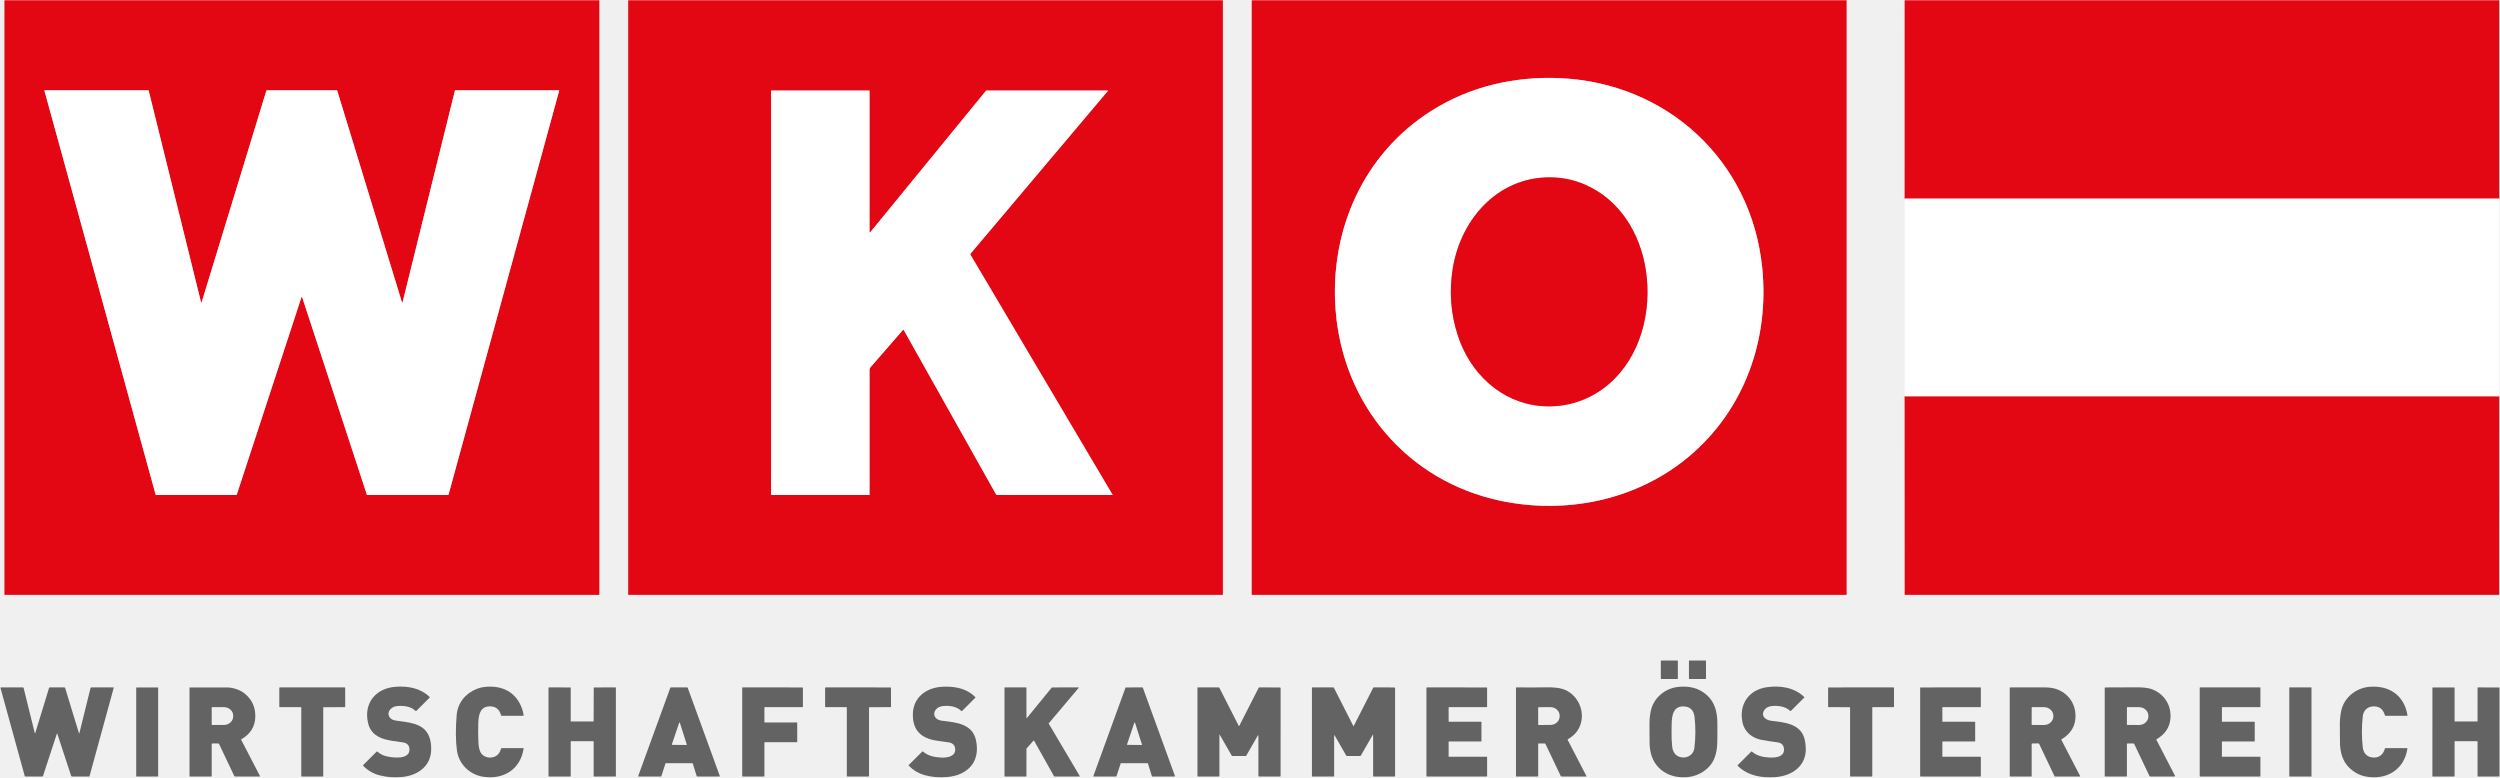
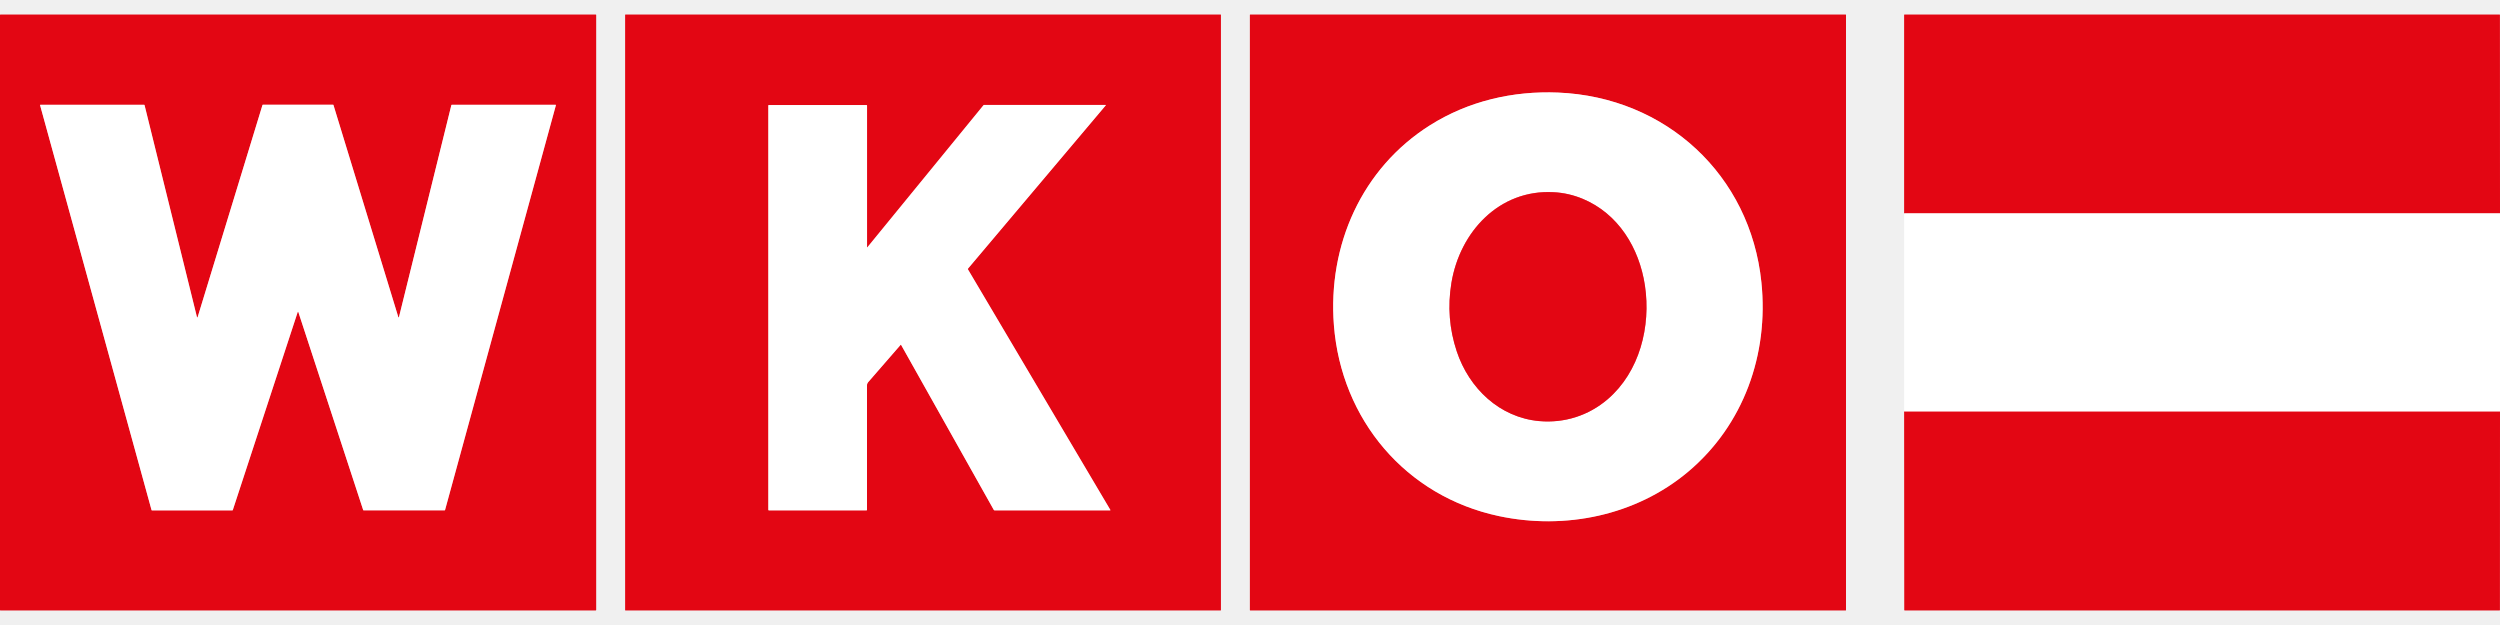
- <svg xmlns="http://www.w3.org/2000/svg" version="1.1" viewBox="0.00 0.00 2533.00 788.00">
-   <g stroke-width="2.00" fill="none" stroke-linecap="butt">
-     <path stroke="#f18389" vector-effect="non-scaling-stroke" d="   M 2532.24 201.24   L 1929.76 201.24" />
-     <path stroke="#f18389" vector-effect="non-scaling-stroke" d="   M 2532.23 401.76   L 1929.76 401.76" />
-     <path stroke="#f18389" vector-effect="non-scaling-stroke" d="   M 204.32 306.25   A 0.33 0.33 0.0 0 1 203.68 306.23   L 150.64 91.74   A 0.33 0.33 0.0 0 0 150.32 91.49   L 45.33 91.48   A 0.33 0.33 0.0 0 0 45.01 91.90   L 157.70 501.28   A 0.33 0.33 0.0 0 0 158.02 501.52   L 239.54 501.52   A 0.33 0.33 0.0 0 0 239.85 501.29   L 305.48 301.01   A 0.33 0.33 0.0 0 1 306.10 301.01   L 371.72 501.29   A 0.33 0.33 0.0 0 0 372.03 501.52   L 454.12 501.52   A 0.33 0.33 0.0 0 0 454.44 501.28   L 566.56 91.91   A 0.33 0.33 0.0 0 0 566.24 91.49   L 461.24 91.49   A 0.33 0.33 0.0 0 0 460.92 91.74   L 407.89 306.24   A 0.33 0.33 0.0 0 1 407.25 306.26   L 341.65 91.72   A 0.33 0.33 0.0 0 0 341.34 91.49   L 270.22 91.49   A 0.33 0.33 0.0 0 0 269.91 91.72   L 204.32 306.25" />
-     <path stroke="#f18389" vector-effect="non-scaling-stroke" d="   M 881.21 235.66   Q 881.00 235.32 881.00 234.91   Q 881.00 170.50 881.00 92.28   Q 881.00 91.72 880.44 91.72   L 781.75 91.73   Q 781.23 91.73 781.23 92.25   L 781.23 501.00   Q 781.23 501.53 781.75 501.53   L 880.47 501.52   Q 881.00 501.52 881.00 500.99   Q 881.00 438.30 881.00 375.16   Q 881.00 373.25 882.27 371.79   Q 898.70 352.93 915.01 334.14   A 0.35 0.34 50.9 0 1 915.57 334.20   L 1009.28 501.06   Q 1009.54 501.53 1010.08 501.53   L 1126.95 501.52   A 0.24 0.24 0.0 0 0 1127.16 501.15   L 983.23 258.01   A 0.82 0.82 0.0 0 1 983.31 257.06   L 1122.51 92.08   Q 1122.81 91.73 1122.35 91.73   L 999.62 91.73   Q 999.15 91.73 998.85 92.10   L 881.47 235.68   A 0.16 0.16 0.0 0 1 881.21 235.66" />
-     <path stroke="#f18389" vector-effect="non-scaling-stroke" d="   M 1785.46 271.02   C 1774.32 162.34 1688.81 83.72 1579.93 79.14   C 1533.75 77.21 1488.97 87.89 1450.71 111.98   C 1381.29 155.70 1346.96 233.56 1353.24 314.35   C 1360.65 409.78 1425.76 487.31 1520.04 507.33   C 1586.79 521.50 1658.56 506.85 1711.37 462.44   C 1767.49 415.25 1792.92 343.81 1785.46 271.02" />
-     <path stroke="#f18389" vector-effect="non-scaling-stroke" d="   M 1604.91 186.64   Q 1590.62 180.66 1575.17 179.84   C 1520.32 176.94 1480.52 219.91 1471.99 271.75   Q 1466.17 307.09 1477.33 340.70   C 1489.79 378.20 1520.74 407.78 1560.92 411.32   C 1586.21 413.55 1610.64 405.79 1629.96 389.22   C 1662.33 361.47 1673.83 315.50 1667.65 274.22   C 1661.94 236.09 1640.66 201.59 1604.91 186.64" />
+ <svg xmlns="http://www.w3.org/2000/svg" version="1.1" id="Layer_1" x="0px" y="0px" viewBox="0 0 4000 1000" style="enable-background:new 0 0 4000 1000;" xml:space="preserve">
+   <style type="text/css">
+ 	.st0{fill:none;stroke:#F18389;stroke-width:2;}
+ 	.st1{fill:#E30613;}
+ 	.st2{fill:#FFFFFF;}
+ </style>
+   <g>
+     <path vector-effect="non-scaling-stroke" class="st0" d="M4000,341.3h-953.4" />
+     <path vector-effect="non-scaling-stroke" class="st0" d="M4000,658.7h-953.4" />
+     <path vector-effect="non-scaling-stroke" class="st0" d="M316.2,507.5c-0.1,0.3-0.4,0.4-0.6,0.4c-0.2-0.1-0.3-0.2-0.4-0.4   l-83.9-339.4c-0.1-0.2-0.3-0.4-0.5-0.4l-166.1,0c-0.3,0-0.5,0.2-0.5,0.5c0,0,0,0.1,0,0.1l178.3,647.8c0.1,0.2,0.3,0.4,0.5,0.4h129   c0.2,0,0.4-0.1,0.5-0.4l103.9-316.9c0.1-0.3,0.4-0.4,0.7-0.3c0.1,0.1,0.3,0.2,0.3,0.3l103.8,316.9c0.1,0.2,0.3,0.4,0.5,0.4h129.9   c0.2,0,0.4-0.2,0.5-0.4l177.4-647.8c0.1-0.3-0.1-0.6-0.4-0.6c0,0-0.1,0-0.1,0H722.8c-0.2,0-0.4,0.2-0.5,0.4l-83.9,339.4   c-0.1,0.3-0.3,0.5-0.6,0.4c-0.2,0-0.3-0.2-0.4-0.4L533.5,168c-0.1-0.2-0.3-0.4-0.5-0.4H420.5c-0.2,0-0.4,0.1-0.5,0.4L316.2,507.5" />
+     <path vector-effect="non-scaling-stroke" class="st0" d="M1387.4,395.8c-0.2-0.4-0.3-0.8-0.3-1.2c0-67.9,0-143.2,0-225.7   c0-0.6-0.3-0.9-0.9-0.9l-156.2,0c-0.5,0-0.8,0.3-0.8,0.8v646.8c0,0.6,0.3,0.8,0.8,0.8l156.2,0c0.6,0,0.8-0.3,0.8-0.8   c0-66.1,0-132.5,0-199.1c0-2,0.7-3.8,2-5.3c17.3-19.9,34.6-39.8,51.8-59.6c0.2-0.2,0.5-0.2,0.8,0c0,0,0.1,0.1,0.1,0.1l148.3,264   c0.3,0.5,0.7,0.7,1.3,0.7l184.9,0c0.2,0,0.4-0.2,0.4-0.4c0-0.1,0-0.2-0.1-0.2l-227.8-384.8c-0.3-0.5-0.2-1.1,0.1-1.5l220.3-261.1   c0.3-0.4,0.2-0.6-0.3-0.6h-194.2c-0.5,0-0.9,0.2-1.2,0.6l-185.7,227.2C1387.7,396,1387.5,396,1387.4,395.8   C1387.4,395.9,1387.4,395.8,1387.4,395.8" />
+     <path vector-effect="non-scaling-stroke" class="st0" d="M2818.3,451.8c-17.6-172-152.9-296.4-325.2-303.6   c-73.1-3.1-143.9,13.8-204.5,52c-109.9,69.2-164.2,192.4-154.2,320.2c11.7,151,114.8,273.7,264,305.4   c105.6,22.4,219.2-0.8,302.8-71C2789.8,680,2830.1,567,2818.3,451.8" />
+     <path vector-effect="non-scaling-stroke" class="st0" d="M2532.6,318.2c-15.1-6.3-30.8-9.9-47.1-10.8   c-86.8-4.6-149.8,63.4-163.3,145.4c-6.1,37.3-3.3,73.7,8.5,109.1c19.7,59.3,68.7,106.1,132.3,111.8c40,3.5,78.7-8.8,109.3-35   c51.2-43.9,69.4-116.7,59.6-182C2622.8,396.5,2589.1,341.9,2532.6,318.2" />
  </g>
-   <path fill="#e30613" d="   M 607.25 602.38   A 0.37 0.37 0.0 0 1 606.88 602.75   L 4.86 602.75   A 0.37 0.37 0.0 0 1 4.49 602.38   L 4.49 0.62   A 0.37 0.37 0.0 0 1 4.86 0.25   L 606.88 0.25   A 0.37 0.37 0.0 0 1 607.25 0.62   L 607.25 602.38   Z   M 204.32 306.25   A 0.33 0.33 0.0 0 1 203.68 306.23   L 150.64 91.74   A 0.33 0.33 0.0 0 0 150.32 91.49   L 45.33 91.48   A 0.33 0.33 0.0 0 0 45.01 91.90   L 157.70 501.28   A 0.33 0.33 0.0 0 0 158.02 501.52   L 239.54 501.52   A 0.33 0.33 0.0 0 0 239.85 501.29   L 305.48 301.01   A 0.33 0.33 0.0 0 1 306.10 301.01   L 371.72 501.29   A 0.33 0.33 0.0 0 0 372.03 501.52   L 454.12 501.52   A 0.33 0.33 0.0 0 0 454.44 501.28   L 566.56 91.91   A 0.33 0.33 0.0 0 0 566.24 91.49   L 461.24 91.49   A 0.33 0.33 0.0 0 0 460.92 91.74   L 407.89 306.24   A 0.33 0.33 0.0 0 1 407.25 306.26   L 341.65 91.72   A 0.33 0.33 0.0 0 0 341.34 91.49   L 270.22 91.49   A 0.33 0.33 0.0 0 0 269.91 91.72   L 204.32 306.25   Z" />
-   <path fill="#e30613" d="   M 1239.00 602.41   A 0.34 0.34 0.0 0 1 1238.66 602.75   L 636.84 602.75   A 0.34 0.34 0.0 0 1 636.50 602.41   L 636.50 0.59   A 0.34 0.34 0.0 0 1 636.84 0.25   L 1238.66 0.25   A 0.34 0.34 0.0 0 1 1239.00 0.59   L 1239.00 602.41   Z   M 881.21 235.66   Q 881.00 235.32 881.00 234.91   Q 881.00 170.50 881.00 92.28   Q 881.00 91.72 880.44 91.72   L 781.75 91.73   Q 781.23 91.73 781.23 92.25   L 781.23 501.00   Q 781.23 501.53 781.75 501.53   L 880.47 501.52   Q 881.00 501.52 881.00 500.99   Q 881.00 438.30 881.00 375.16   Q 881.00 373.25 882.27 371.79   Q 898.70 352.93 915.01 334.14   A 0.35 0.34 50.9 0 1 915.57 334.20   L 1009.28 501.06   Q 1009.54 501.53 1010.08 501.53   L 1126.95 501.52   A 0.24 0.24 0.0 0 0 1127.16 501.15   L 983.23 258.01   A 0.82 0.82 0.0 0 1 983.31 257.06   L 1122.51 92.08   Q 1122.81 91.73 1122.35 91.73   L 999.62 91.73   Q 999.15 91.73 998.85 92.10   L 881.47 235.68   A 0.16 0.16 0.0 0 1 881.21 235.66   Z" />
-   <path fill="#e30613" d="   M 1870.99 602.42   A 0.33 0.33 0.0 0 1 1870.66 602.75   L 1268.58 602.75   A 0.33 0.33 0.0 0 1 1268.25 602.42   L 1268.25 0.58   A 0.33 0.33 0.0 0 1 1268.58 0.25   L 1870.66 0.25   A 0.33 0.33 0.0 0 1 1870.99 0.58   L 1870.99 602.42   Z   M 1785.46 271.02   C 1774.32 162.34 1688.81 83.72 1579.93 79.14   C 1533.75 77.21 1488.97 87.89 1450.71 111.98   C 1381.29 155.70 1346.96 233.56 1353.24 314.35   C 1360.65 409.78 1425.76 487.31 1520.04 507.33   C 1586.79 521.50 1658.56 506.85 1711.37 462.44   C 1767.49 415.25 1792.92 343.81 1785.46 271.02   Z" />
-   <path fill="#e30613" d="   M 2532.24 201.24   L 1929.76 201.24   L 1929.78 0.51   A 0.26 0.26 0.0 0 1 1930.04 0.25   L 2531.99 0.25   A 0.24 0.24 0.0 0 1 2532.23 0.49   L 2532.24 201.24   Z" />
-   <path fill="#ffffff" d="   M 1579.93 79.14   C 1688.81 83.72 1774.32 162.34 1785.46 271.02   C 1792.92 343.81 1767.49 415.25 1711.37 462.44   C 1658.56 506.85 1586.79 521.50 1520.04 507.33   C 1425.76 487.31 1360.65 409.78 1353.24 314.35   C 1346.96 233.56 1381.29 155.70 1450.71 111.98   C 1488.97 87.89 1533.75 77.21 1579.93 79.14   Z   M 1604.91 186.64   Q 1590.62 180.66 1575.17 179.84   C 1520.32 176.94 1480.52 219.91 1471.99 271.75   Q 1466.17 307.09 1477.33 340.70   C 1489.79 378.20 1520.74 407.78 1560.92 411.32   C 1586.21 413.55 1610.64 405.79 1629.96 389.22   C 1662.33 361.47 1673.83 315.50 1667.65 274.22   C 1661.94 236.09 1640.66 201.59 1604.91 186.64   Z" />
-   <path fill="#ffffff" d="   M 204.32 306.25   L 269.91 91.72   A 0.33 0.33 0.0 0 1 270.22 91.49   L 341.34 91.49   A 0.33 0.33 0.0 0 1 341.65 91.72   L 407.25 306.26   A 0.33 0.33 0.0 0 0 407.89 306.24   L 460.92 91.74   A 0.33 0.33 0.0 0 1 461.24 91.49   L 566.24 91.49   A 0.33 0.33 0.0 0 1 566.56 91.91   L 454.44 501.28   A 0.33 0.33 0.0 0 1 454.12 501.52   L 372.03 501.52   A 0.33 0.33 0.0 0 1 371.72 501.29   L 306.10 301.01   A 0.33 0.33 0.0 0 0 305.48 301.01   L 239.85 501.29   A 0.33 0.33 0.0 0 1 239.54 501.52   L 158.02 501.52   A 0.33 0.33 0.0 0 1 157.70 501.28   L 45.01 91.90   A 0.33 0.33 0.0 0 1 45.33 91.48   L 150.32 91.49   A 0.33 0.33 0.0 0 1 150.64 91.74   L 203.68 306.23   A 0.33 0.33 0.0 0 0 204.32 306.25   Z" />
-   <path fill="#ffffff" d="   M 881.21 235.66   A 0.16 0.16 0.0 0 0 881.47 235.68   L 998.85 92.10   Q 999.15 91.73 999.62 91.73   L 1122.35 91.73   Q 1122.81 91.73 1122.51 92.08   L 983.31 257.06   A 0.82 0.82 0.0 0 0 983.23 258.01   L 1127.16 501.15   A 0.24 0.24 0.0 0 1 1126.95 501.52   L 1010.08 501.53   Q 1009.54 501.53 1009.28 501.06   L 915.57 334.20   A 0.35 0.34 50.9 0 0 915.01 334.14   Q 898.70 352.93 882.27 371.79   Q 881.00 373.25 881.00 375.16   Q 881.00 438.30 881.00 500.99   Q 881.00 501.52 880.47 501.52   L 781.75 501.53   Q 781.23 501.53 781.23 501.00   L 781.23 92.25   Q 781.23 91.73 781.75 91.73   L 880.44 91.72   Q 881.00 91.72 881.00 92.28   Q 881.00 170.50 881.00 234.91   Q 881.00 235.32 881.21 235.66   Z" />
-   <path fill="#e30613" d="   M 1604.91 186.64   C 1640.66 201.59 1661.94 236.09 1667.65 274.22   C 1673.83 315.50 1662.33 361.47 1629.96 389.22   C 1610.64 405.79 1586.21 413.55 1560.92 411.32   C 1520.74 407.78 1489.79 378.20 1477.33 340.70   Q 1466.17 307.09 1471.99 271.75   C 1480.52 219.91 1520.32 176.94 1575.17 179.84   Q 1590.62 180.66 1604.91 186.64   Z" />
-   <path fill="#ffffff" d="   M 1929.76 201.24   L 2532.24 201.24   L 2532.23 401.76   L 1929.76 401.76   L 1929.76 201.24   Z" />
-   <path fill="#e30613" d="   M 1929.76 401.76   L 2532.23 401.76   L 2532.18 602.28   Q 2532.18 602.75 2531.71 602.75   L 1930.29 602.75   Q 1929.82 602.75 1929.82 602.27   L 1929.76 401.76   Z" />
-   <rect fill="#646363" x="1682.75" y="669.25" width="17.24" height="18.74" rx="0.32" />
-   <rect fill="#646363" x="1711.24" y="669.25" width="17.26" height="18.74" rx="0.37" />
-   <path fill="#646363" d="   M 372.96 732.73   C 368.17 712.47 380.69 697.30 400.80 695.85   C 413.57 694.93 426.07 697.16 435.40 706.28   Q 435.62 706.49 435.40 706.71   L 421.93 720.18   Q 421.42 720.69 420.90 720.19   Q 414.92 714.51 403.16 715.31   Q 398.71 715.61 396.11 718.07   C 391.22 722.72 393.99 728.91 400.31 729.96   C 412.97 732.06 429.27 731.93 434.85 746.36   Q 437.27 752.61 436.84 760.67   C 435.96 777.21 422.28 785.97 406.86 787.30   Q 395.03 788.31 384.45 785.52   Q 374.92 783.01 368.03 775.93   Q 367.62 775.51 368.04 775.10   L 381.57 761.57   Q 381.99 761.15 382.43 761.55   Q 385.97 764.76 390.90 766.09   C 397.31 767.82 415.90 770.30 414.83 758.56   Q 414.32 753.02 407.93 752.12   C 394.32 750.20 376.93 749.48 372.96 732.73   Z" />
-   <path fill="#646363" d="   M 462.68 724.64   C 463.70 712.15 471.57 702.46 483.39 697.83   Q 489.73 695.34 498.84 695.76   C 514.07 696.46 525.24 705.11 529.60 720.18   Q 530.24 722.41 530.52 724.66   Q 530.60 725.25 530.01 725.25   L 508.30 725.25   Q 507.80 725.25 507.68 724.77   Q 505.28 715.80 496.63 715.68   C 486.24 715.54 484.87 724.72 484.60 732.69   Q 484.23 743.79 484.82 753.74   Q 485.04 757.35 486.22 760.78   C 488.41 767.17 496.12 769.02 501.58 766.52   Q 506.09 764.45 507.68 758.46   A 0.62 0.62 0.0 0 1 508.28 758.00   L 530.23 758.00   A 0.33 0.32 -85.5 0 1 530.55 758.38   C 527.42 779.40 510.23 790.25 489.47 786.99   C 475.79 784.84 464.87 774.21 462.98 760.43   Q 460.96 745.76 462.68 724.64   Z" />
-   <path fill="#646363" d="   M 955.10 715.43   C 944.78 716.66 942.88 728.90 954.61 730.28   C 968.35 731.89 985.30 733.16 988.88 750.04   C 991.15 760.74 989.64 771.22 981.39 778.70   Q 973.29 786.05 959.88 787.27   Q 947.40 788.40 936.40 785.25   Q 927.62 782.73 920.81 775.87   Q 920.42 775.47 920.81 775.07   L 934.32 761.57   Q 934.80 761.09 935.31 761.54   C 940.33 766.00 947.27 767.32 954.05 767.57   C 959.69 767.77 968.37 766.59 967.79 758.79   Q 967.37 753.18 961.24 752.17   Q 956.39 751.37 951.79 750.85   C 935.71 749.04 925.11 742.13 924.89 724.85   C 924.64 706.37 938.74 696.31 955.93 695.74   C 968.13 695.33 979.62 697.69 988.19 706.25   A 0.49 0.49 0.0 0 1 988.19 706.93   L 974.70 720.42   Q 974.38 720.73 974.06 720.42   C 969.21 715.55 961.57 714.67 955.10 715.43   Z" />
-   <path fill="#646363" d="   M 1737.12 768.01   C 1733.01 778.82 1721.90 786.06 1710.50 787.31   C 1691.59 789.37 1674.84 779.36 1671.92 759.55   Q 1671.42 756.16 1671.37 753.24   Q 1671.19 742.89 1671.24 733.24   Q 1671.28 726.70 1672.59 720.29   C 1675.32 706.96 1687.23 697.23 1700.74 695.92   C 1711.43 694.89 1721.09 696.92 1729.25 704.14   C 1737.72 711.65 1739.97 721.85 1740.04 732.75   Q 1740.14 748.22 1739.89 754.09   Q 1739.58 761.52 1737.12 768.01   Z   M 1706.72 715.80   C 1695.54 714.92 1693.91 724.43 1693.74 733.35   Q 1693.67 737.43 1693.62 741.47   Q 1693.51 749.09 1694.25 756.26   C 1694.72 760.88 1696.75 764.99 1701.18 766.67   C 1708.29 769.36 1715.84 765.41 1716.77 757.77   Q 1718.67 741.99 1716.91 726.51   Q 1715.78 716.51 1706.72 715.80   Z" />
-   <path fill="#646363" d="   M 1765.56 732.22   C 1761.58 714.07 1771.58 699.04 1789.94 696.31   C 1803.49 694.30 1818.05 696.42 1828.14 706.30   A 0.30 0.28 45.0 0 1 1828.15 706.71   L 1814.66 720.20   Q 1814.18 720.68 1813.68 720.21   Q 1808.06 714.88 1797.21 715.20   C 1793.08 715.32 1788.80 716.62 1786.97 720.58   C 1784.24 726.50 1789.96 729.76 1794.82 730.33   C 1807.72 731.84 1824.30 733.17 1828.35 748.61   Q 1829.55 753.19 1829.64 758.35   C 1829.98 776.24 1815.77 786.02 1799.23 787.33   C 1785.22 788.43 1771.02 786.17 1760.69 775.99   Q 1760.29 775.60 1760.69 775.20   L 1774.31 761.57   Q 1774.70 761.18 1775.11 761.55   C 1780.10 765.97 1786.85 767.29 1793.47 767.55   C 1799.76 767.80 1808.54 766.62 1807.48 758.24   Q 1806.80 752.92 1800.90 752.14   Q 1792.57 751.05 1785.11 749.71   C 1775.68 748.01 1767.72 742.07 1765.56 732.22   Z" />
-   <path fill="#646363" d="   M 2439.20 758.56   C 2435.90 780.31 2417.31 790.89 2396.56 786.68   Q 2386.99 784.74 2379.53 777.12   C 2373.44 770.89 2371.06 761.88 2370.86 752.99   Q 2370.66 743.70 2370.73 733.50   Q 2370.78 726.47 2372.16 720.05   C 2375.05 706.69 2387.05 697.09 2400.59 695.89   C 2420.29 694.16 2435.86 704.15 2439.26 724.62   Q 2439.36 725.25 2438.72 725.25   L 2417.19 725.25   A 0.90 0.89 81.8 0 1 2416.33 724.60   Q 2413.49 714.72 2403.46 715.81   C 2397.95 716.40 2394.50 720.61 2393.95 725.80   Q 2392.21 742.16 2393.96 757.09   Q 2394.99 765.95 2403.01 767.36   C 2409.57 768.52 2414.68 765.04 2416.32 758.55   Q 2416.46 758.00 2417.02 758.00   L 2438.72 758.00   Q 2439.28 758.00 2439.20 758.56   Z" />
-   <path fill="#646363" d="   M 57.58 743.52   L 43.54 786.34   A 0.61 0.60 -80.5 0 1 42.97 786.75   L 25.73 786.75   A 0.72 0.72 0.0 0 1 25.04 786.23   L 0.50 697.07   Q 0.34 696.50 0.94 696.50   L 23.27 696.50   Q 23.80 696.50 23.93 697.02   L 35.13 742.34   Q 35.45 743.63 35.83 742.36   L 49.69 697.06   Q 49.86 696.50 50.44 696.50   L 65.28 696.50   Q 65.83 696.50 65.99 697.03   L 79.97 742.75   Q 80.24 743.64 80.46 742.73   L 91.74 697.05   Q 91.88 696.50 92.45 696.50   L 114.91 696.50   Q 115.34 696.50 115.22 696.92   L 90.75 786.31   Q 90.63 786.75 90.18 786.75   L 72.81 786.75   A 0.74 0.73 80.5 0 1 72.12 786.25   L 58.09 743.52   Q 57.84 742.74 57.58 743.52   Z" />
-   <rect fill="#646363" x="138.01" y="696.51" width="22.24" height="90.24" rx="0.35" />
-   <path fill="#646363" d="   M 214.50 754.00   L 214.50 786.25   Q 214.50 786.75 214.00 786.75   L 192.25 786.75   A 0.25 0.25 0.0 0 1 192.00 786.50   L 192.00 696.78   A 0.27 0.27 0.0 0 1 192.26 696.51   Q 210.43 696.43 230.18 696.54   C 236.19 696.58 243.20 698.92 247.89 702.71   Q 258.88 711.56 258.69 725.97   Q 258.50 740.98 244.60 748.99   Q 244.19 749.22 244.41 749.64   L 263.45 786.35   A 0.27 0.27 0.0 0 1 263.21 786.75   L 238.23 786.75   A 0.99 0.97 -12.2 0 1 237.34 786.19   L 221.95 753.81   Q 221.68 753.24 221.06 753.25   L 215.25 753.25   Q 214.50 753.25 214.50 754.00   Z   M 214.48 716.87   L 214.52 734.17   A 0.37 0.37 0.0 0 0 214.89 734.54   L 226.85 734.52   A 9.43 8.61 -0.1 0 0 236.26 725.89   L 236.26 725.07   A 9.43 8.61 -0.1 0 0 226.81 716.48   L 214.85 716.50   A 0.37 0.37 0.0 0 0 214.48 716.87   Z" />
-   <path fill="#646363" d="   M 304.83 716.50   L 283.42 716.50   A 0.42 0.42 0.0 0 1 283.00 716.08   L 283.00 696.92   A 0.42 0.42 0.0 0 1 283.42 696.50   L 349.32 696.50   A 0.42 0.42 0.0 0 1 349.74 696.92   L 349.76 716.07   A 0.42 0.42 0.0 0 1 349.34 716.49   L 327.92 716.52   A 0.42 0.42 0.0 0 0 327.50 716.94   L 327.50 786.33   A 0.42 0.42 0.0 0 1 327.08 786.75   L 305.67 786.75   A 0.42 0.42 0.0 0 1 305.25 786.33   L 305.25 716.92   A 0.42 0.42 0.0 0 0 304.83 716.50   Z" />
-   <path fill="#646363" d="   M 578.25 751.31   L 578.25 786.44   A 0.31 0.31 0.0 0 1 577.94 786.75   L 556.06 786.75   A 0.31 0.31 0.0 0 1 555.75 786.44   L 555.75 696.81   A 0.31 0.31 0.0 0 1 556.06 696.50   L 577.94 696.51   A 0.31 0.31 0.0 0 1 578.25 696.82   L 578.25 730.69   A 0.31 0.31 0.0 0 0 578.56 731.00   L 601.16 731.00   A 0.31 0.31 0.0 0 0 601.47 730.69   L 601.58 696.82   A 0.31 0.31 0.0 0 1 601.89 696.51   L 623.69 696.50   A 0.31 0.31 0.0 0 1 624.00 696.81   L 624.00 786.44   A 0.31 0.31 0.0 0 1 623.69 786.75   L 601.81 786.75   A 0.31 0.31 0.0 0 1 601.50 786.44   L 601.50 751.31   A 0.31 0.31 0.0 0 0 601.19 751.00   L 578.56 751.00   A 0.31 0.31 0.0 0 0 578.25 751.31   Z" />
-   <path fill="#646363" d="   M 674.26 773.49   L 670.05 786.51   A 0.35 0.35 0.0 0 1 669.72 786.75   L 646.95 786.75   A 0.35 0.35 0.0 0 1 646.62 786.28   L 679.21 696.73   A 0.35 0.35 0.0 0 1 679.54 696.50   L 696.42 696.50   A 0.35 0.35 0.0 0 1 696.75 696.73   L 729.32 786.28   A 0.35 0.35 0.0 0 1 728.99 786.75   L 706.28 786.75   A 0.35 0.35 0.0 0 1 705.94 786.50   L 701.88 773.50   A 0.35 0.35 0.0 0 0 701.54 773.25   L 674.59 773.25   A 0.35 0.35 0.0 0 0 674.26 773.49   Z   M 680.74 754.24   A 0.34 0.34 0.0 0 0 681.06 754.69   L 695.53 754.81   A 0.34 0.34 0.0 0 0 695.85 754.37   L 688.81 732.22   A 0.34 0.34 0.0 0 0 688.17 732.21   L 680.74 754.24   Z" />
-   <path fill="#646363" d="   M 774.50 716.85   L 774.49 731.65   A 0.35 0.35 0.0 0 0 774.84 732.00   L 807.40 732.00   A 0.35 0.35 0.0 0 1 807.75 732.35   L 807.75 751.65   A 0.35 0.35 0.0 0 1 807.40 752.00   L 774.85 752.00   A 0.35 0.35 0.0 0 0 774.50 752.35   L 774.50 786.40   A 0.35 0.35 0.0 0 1 774.15 786.75   L 752.35 786.75   A 0.35 0.35 0.0 0 1 752.00 786.40   L 752.00 696.84   A 0.35 0.35 0.0 0 1 752.35 696.49   L 813.15 696.51   A 0.35 0.35 0.0 0 1 813.50 696.86   L 813.50 716.15   A 0.35 0.35 0.0 0 1 813.15 716.50   L 774.85 716.50   A 0.35 0.35 0.0 0 0 774.50 716.85   Z" />
-   <path fill="#646363" d="   M 857.56 716.49   L 836.44 716.50   A 0.44 0.44 0.0 0 1 836.00 716.06   L 836.00 696.93   A 0.44 0.44 0.0 0 1 836.44 696.49   L 902.30 696.51   A 0.44 0.44 0.0 0 1 902.74 696.95   L 902.76 716.04   A 0.44 0.44 0.0 0 1 902.32 716.48   L 880.95 716.53   A 0.44 0.44 0.0 0 0 880.51 716.97   L 880.49 786.31   A 0.44 0.44 0.0 0 1 880.05 786.75   L 858.44 786.75   A 0.44 0.44 0.0 0 1 858.00 786.31   L 858.00 716.93   A 0.44 0.44 0.0 0 0 857.56 716.49   Z" />
-   <path fill="#646363" d="   M 1065.91 696.51   L 1092.64 696.49   A 0.31 0.31 0.0 0 1 1092.88 697.00   L 1062.62 732.85   A 0.31 0.31 0.0 0 0 1062.59 733.21   L 1094.01 786.28   A 0.31 0.31 0.0 0 1 1093.75 786.75   L 1068.27 786.75   A 0.31 0.31 0.0 0 1 1068.00 786.59   L 1047.67 750.38   A 0.31 0.31 0.0 0 0 1047.17 750.33   L 1040.09 758.42   A 0.31 0.31 0.0 0 0 1040.01 758.63   L 1039.99 786.44   A 0.31 0.31 0.0 0 1 1039.68 786.75   L 1018.06 786.75   A 0.31 0.31 0.0 0 1 1017.75 786.44   L 1017.75 696.81   A 0.31 0.31 0.0 0 1 1018.06 696.50   L 1039.69 696.50   A 0.31 0.31 0.0 0 1 1040.00 696.81   L 1039.99 727.19   A 0.31 0.31 0.0 0 0 1040.54 727.39   L 1065.67 696.62   A 0.31 0.31 0.0 0 1 1065.91 696.51   Z" />
-   <path fill="#646363" d="   M 1135.47 773.47   L 1131.21 786.53   A 0.32 0.32 0.0 0 1 1130.91 786.75   L 1108.08 786.76   A 0.32 0.32 0.0 0 1 1107.78 786.33   L 1140.37 696.72   A 0.32 0.32 0.0 0 1 1140.67 696.51   L 1157.60 696.50   A 0.32 0.32 0.0 0 1 1157.90 696.71   L 1190.49 786.32   A 0.32 0.32 0.0 0 1 1190.19 786.75   L 1167.43 786.75   A 0.32 0.32 0.0 0 1 1167.12 786.53   L 1163.05 773.47   A 0.32 0.32 0.0 0 0 1162.74 773.25   L 1135.77 773.25   A 0.32 0.32 0.0 0 0 1135.47 773.47   Z   M 1141.90 754.24   A 0.34 0.34 0.0 0 0 1142.22 754.69   L 1156.70 754.82   A 0.34 0.34 0.0 0 0 1157.03 754.38   L 1149.98 732.24   A 0.34 0.34 0.0 0 0 1149.34 732.23   L 1141.90 754.24   Z" />
-   <path fill="#646363" d="   M 1235.50 744.73   L 1235.50 786.25   Q 1235.50 786.75 1235.00 786.75   L 1213.75 786.75   Q 1213.25 786.75 1213.25 786.25   L 1213.25 696.75   A 0.25 0.25 0.0 0 1 1213.50 696.50   L 1234.83 696.50   Q 1235.26 696.50 1235.46 696.88   L 1255.13 735.49   A 0.27 0.27 0.0 0 0 1255.61 735.49   L 1275.22 696.97   Q 1275.46 696.49 1276.00 696.49   L 1296.76 696.52   A 0.75 0.74 -0.0 0 1 1297.51 697.26   L 1297.50 786.25   Q 1297.50 786.75 1297.00 786.75   L 1275.63 786.75   Q 1275.00 786.75 1275.00 786.13   L 1275.00 745.73   Q 1275.00 744.23 1274.25 745.53   L 1262.78 765.53   Q 1262.51 766.00 1261.96 766.00   L 1248.82 766.00   Q 1248.21 766.00 1247.90 765.47   L 1235.94 744.61   Q 1235.50 743.85 1235.50 744.73   Z" />
-   <path fill="#646363" d="   M 1351.75 745.43   L 1351.75 786.50   A 0.25 0.25 0.0 0 1 1351.50 786.75   L 1329.50 786.75   A 0.25 0.25 0.0 0 1 1329.25 786.50   L 1329.25 696.75   A 0.25 0.25 0.0 0 1 1329.50 696.50   L 1350.78 696.50   A 0.89 0.89 0.0 0 1 1351.57 696.98   L 1371.15 735.49   A 0.27 0.27 0.0 0 0 1371.63 735.49   L 1391.38 696.75   A 0.47 0.47 0.0 0 1 1391.80 696.49   L 1412.76 696.51   A 0.76 0.75 0.4 0 1 1413.51 697.26   L 1413.50 786.25   Q 1413.50 786.75 1413.00 786.75   L 1391.75 786.75   Q 1391.25 786.75 1391.25 786.25   L 1391.25 744.72   Q 1391.25 743.87 1390.83 744.61   L 1378.81 765.54   Q 1378.55 766.00 1378.01 766.00   L 1364.77 766.00   Q 1364.24 766.00 1363.98 765.54   L 1352.35 745.27   Q 1351.75 744.22 1351.75 745.43   Z" />
-   <path fill="#646363" d="   M 1467.75 716.85   L 1467.75 730.90   A 0.35 0.35 0.0 0 0 1468.10 731.25   L 1500.65 731.25   A 0.35 0.35 0.0 0 1 1501.00 731.60   L 1501.00 750.90   A 0.35 0.35 0.0 0 1 1500.65 751.25   L 1468.10 751.25   A 0.35 0.35 0.0 0 0 1467.75 751.60   L 1467.75 766.40   A 0.35 0.35 0.0 0 0 1468.10 766.75   L 1506.40 766.75   A 0.35 0.35 0.0 0 1 1506.75 767.10   L 1506.75 786.40   A 0.35 0.35 0.0 0 1 1506.40 786.75   L 1445.60 786.75   A 0.35 0.35 0.0 0 1 1445.25 786.40   L 1445.25 696.85   A 0.35 0.35 0.0 0 1 1445.60 696.50   L 1506.39 696.51   A 0.35 0.35 0.0 0 1 1506.74 696.86   L 1506.75 716.15   A 0.35 0.35 0.0 0 1 1506.40 716.50   L 1468.10 716.50   A 0.35 0.35 0.0 0 0 1467.75 716.85   Z" />
-   <path fill="#646363" d="   M 1558.50 753.88   L 1558.50 786.25   Q 1558.50 786.75 1558.00 786.75   L 1536.25 786.75   A 0.25 0.25 0.0 0 1 1536.00 786.50   L 1536.00 696.78   A 0.35 0.34 -0.0 0 1 1536.35 696.44   Q 1550.43 696.68 1566.10 696.41   Q 1577.57 696.21 1583.47 698.13   C 1597.30 702.66 1605.78 718.17 1601.76 732.76   Q 1598.92 743.08 1588.59 748.93   Q 1588.14 749.19 1588.38 749.65   L 1607.42 786.38   A 0.26 0.25 -13.4 0 1 1607.19 786.75   L 1582.07 786.75   Q 1581.57 786.75 1581.35 786.30   L 1565.89 753.80   Q 1565.63 753.25 1565.02 753.25   L 1559.12 753.25   Q 1558.50 753.25 1558.50 753.88   Z   M 1558.46 716.82   L 1558.52 734.26   A 0.30 0.30 0.0 0 0 1558.82 734.56   L 1570.90 734.51   A 9.40 8.85 -0.2 0 0 1580.27 725.63   L 1580.27 725.29   A 9.40 8.85 -0.2 0 0 1570.84 716.47   L 1558.76 716.52   A 0.30 0.30 0.0 0 0 1558.46 716.82   Z" />
-   <path fill="#646363" d="   M 1897.00 716.91   L 1897.00 786.33   A 0.42 0.42 0.0 0 1 1896.58 786.75   L 1874.92 786.75   A 0.42 0.42 0.0 0 1 1874.50 786.33   L 1874.50 716.93   A 0.42 0.42 0.0 0 0 1874.08 716.51   L 1852.67 716.49   A 0.42 0.42 0.0 0 1 1852.25 716.07   L 1852.26 696.93   A 0.42 0.42 0.0 0 1 1852.68 696.51   L 1918.58 696.49   A 0.42 0.42 0.0 0 1 1919.00 696.91   L 1919.00 716.08   A 0.42 0.42 0.0 0 1 1918.58 716.50   L 1897.42 716.49   A 0.42 0.42 0.0 0 0 1897.00 716.91   Z" />
-   <path fill="#646363" d="   M 1968.00 716.81   L 1968.00 730.94   A 0.31 0.31 0.0 0 0 1968.31 731.25   L 2000.94 731.25   A 0.31 0.31 0.0 0 1 2001.25 731.56   L 2001.25 750.94   A 0.31 0.31 0.0 0 1 2000.94 751.25   L 1968.31 751.25   A 0.31 0.31 0.0 0 0 1968.00 751.56   L 1968.00 766.44   A 0.31 0.31 0.0 0 0 1968.31 766.75   L 2006.69 766.75   A 0.31 0.31 0.0 0 1 2007.00 767.06   L 2007.00 786.44   A 0.31 0.31 0.0 0 1 2006.69 786.75   L 1945.81 786.75   A 0.31 0.31 0.0 0 1 1945.50 786.44   L 1945.51 696.82   A 0.31 0.31 0.0 0 1 1945.82 696.51   L 2006.69 696.49   A 0.31 0.31 0.0 0 1 2007.00 696.80   L 2007.00 716.19   A 0.31 0.31 0.0 0 1 2006.69 716.50   L 1968.31 716.50   A 0.31 0.31 0.0 0 0 1968.00 716.81   Z" />
-   <path fill="#646363" d="   M 2058.50 753.88   L 2058.50 786.25   Q 2058.50 786.75 2058.00 786.75   L 2036.75 786.75   Q 2036.25 786.75 2036.25 786.25   L 2036.25 696.95   A 0.46 0.45 -89.4 0 1 2036.71 696.49   Q 2051.31 696.57 2070.00 696.44   Q 2078.24 696.38 2083.23 698.06   C 2095.24 702.11 2102.78 712.49 2102.91 725.18   Q 2103.06 740.54 2088.84 748.98   Q 2088.38 749.25 2088.62 749.72   L 2107.65 786.39   A 0.25 0.25 0.0 0 1 2107.43 786.75   L 2082.20 786.75   Q 2081.77 786.75 2081.59 786.37   L 2066.08 753.74   Q 2065.84 753.24 2065.29 753.24   L 2059.12 753.26   Q 2058.50 753.26 2058.50 753.88   Z   M 2058.52 716.78   L 2058.46 734.18   A 0.33 0.33 0.0 0 0 2058.79 734.51   L 2071.02 734.56   A 9.46 8.95 0.2 0 0 2080.51 725.64   L 2080.51 725.48   A 9.46 8.95 0.2 0 0 2071.08 716.50   L 2058.85 716.45   A 0.33 0.33 0.0 0 0 2058.52 716.78   Z" />
-   <path fill="#646363" d="   M 2155.00 753.87   L 2155.00 786.25   Q 2155.00 786.75 2154.50 786.75   L 2132.75 786.75   Q 2132.50 786.75 2132.50 786.50   L 2132.50 697.07   Q 2132.50 696.52 2133.05 696.52   Q 2147.69 696.61 2163.58 696.40   Q 2174.33 696.27 2179.52 698.04   C 2192.42 702.44 2200.14 714.23 2199.13 727.67   Q 2198.10 741.42 2184.96 749.04   A 0.37 0.37 0.0 0 0 2184.82 749.53   L 2203.72 785.98   A 0.53 0.52 76.1 0 1 2203.26 786.75   L 2178.52 786.75   A 0.71 0.70 -12.5 0 1 2177.88 786.35   L 2162.40 753.80   Q 2162.13 753.25 2161.52 753.25   L 2155.63 753.25   Q 2155.00 753.25 2155.00 753.87   Z   M 2155.02 716.78   L 2154.96 734.18   A 0.33 0.33 0.0 0 0 2155.29 734.51   L 2167.28 734.55   A 9.46 8.88 0.2 0 0 2176.77 725.71   L 2176.77 725.41   A 9.46 8.88 0.2 0 0 2167.34 716.50   L 2155.35 716.45   A 0.33 0.33 0.0 0 0 2155.02 716.78   Z" />
-   <path fill="#646363" d="   M 2251.25 751.57   L 2251.24 766.43   A 0.32 0.32 0.0 0 0 2251.56 766.75   L 2289.93 766.75   A 0.32 0.32 0.0 0 1 2290.25 767.07   L 2290.25 786.43   A 0.32 0.32 0.0 0 1 2289.93 786.75   L 2229.07 786.75   A 0.32 0.32 0.0 0 1 2228.75 786.43   L 2228.75 696.82   A 0.32 0.32 0.0 0 1 2229.07 696.50   L 2289.92 696.50   A 0.32 0.32 0.0 0 1 2290.24 696.82   L 2290.25 716.18   A 0.32 0.32 0.0 0 1 2289.93 716.50   L 2251.58 716.50   A 0.32 0.32 0.0 0 0 2251.26 716.82   L 2251.24 730.93   A 0.32 0.32 0.0 0 0 2251.56 731.25   L 2284.18 731.25   A 0.32 0.32 0.0 0 1 2284.50 731.57   L 2284.50 750.93   A 0.32 0.32 0.0 0 1 2284.18 751.25   L 2251.57 751.25   A 0.32 0.32 0.0 0 0 2251.25 751.57   Z" />
-   <rect fill="#646363" x="2319.50" y="696.50" width="22.50" height="90.26" rx="0.27" />
-   <path fill="#646363" d="   M 2509.91 751.00   L 2487.34 751.00   A 0.34 0.34 0.0 0 0 2487.00 751.34   L 2487.00 786.41   A 0.34 0.34 0.0 0 1 2486.66 786.75   L 2464.84 786.75   A 0.34 0.34 0.0 0 1 2464.50 786.41   L 2464.52 696.85   A 0.34 0.34 0.0 0 1 2464.86 696.51   L 2486.66 696.51   A 0.34 0.34 0.0 0 1 2487.00 696.85   L 2487.00 730.66   A 0.34 0.34 0.0 0 0 2487.34 731.00   L 2509.91 731.00   A 0.34 0.34 0.0 0 0 2510.25 730.66   L 2510.26 696.82   A 0.34 0.34 0.0 0 1 2510.60 696.48   L 2532.15 696.57   A 0.34 0.34 0.0 0 1 2532.49 696.91   L 2532.51 786.41   A 0.34 0.34 0.0 0 1 2532.17 786.75   L 2510.59 786.75   A 0.34 0.34 0.0 0 1 2510.25 786.41   L 2510.25 751.34   A 0.34 0.34 0.0 0 0 2509.91 751.00   Z" />
+   <path class="st1" d="M953.8,976.1c0,0.3-0.3,0.6-0.6,0.6H0.6c-0.3,0-0.6-0.3-0.6-0.6V23.9c0-0.3,0.3-0.6,0.6-0.6c0,0,0,0,0,0h952.7  c0.3,0,0.6,0.3,0.6,0.6V976.1z M316.2,507.5c-0.1,0.3-0.4,0.4-0.6,0.4c-0.2-0.1-0.3-0.2-0.4-0.4l-83.9-339.4  c-0.1-0.2-0.3-0.4-0.5-0.4l-166.1,0c-0.3,0-0.5,0.2-0.5,0.5c0,0,0,0.1,0,0.1l178.3,647.8c0.1,0.2,0.3,0.4,0.5,0.4h129  c0.2,0,0.4-0.1,0.5-0.4l103.9-316.9c0.1-0.3,0.4-0.4,0.7-0.3c0.1,0.1,0.3,0.2,0.3,0.3l103.8,316.9c0.1,0.2,0.3,0.4,0.5,0.4h129.9  c0.2,0,0.4-0.2,0.5-0.4l177.4-647.8c0.1-0.3-0.1-0.6-0.4-0.6c0,0-0.1,0-0.1,0H722.8c-0.2,0-0.4,0.2-0.5,0.4l-83.9,339.4  c-0.1,0.3-0.3,0.5-0.6,0.4c-0.2,0-0.3-0.2-0.4-0.4L533.5,168c-0.1-0.2-0.3-0.4-0.5-0.4H420.5c-0.2,0-0.4,0.1-0.5,0.4L316.2,507.5z" />
+   <path class="st1" d="M1953.5,976.2c0,0.3-0.2,0.5-0.5,0.5h-952.3c-0.3,0-0.5-0.2-0.5-0.5v0V23.8c0-0.3,0.2-0.5,0.5-0.5l0,0H1953  c0.3,0,0.5,0.2,0.5,0.5V976.2z M1387.4,395.8c-0.2-0.4-0.3-0.8-0.3-1.2c0-67.9,0-143.2,0-225.7c0-0.6-0.3-0.9-0.9-0.9l-156.2,0  c-0.5,0-0.8,0.3-0.8,0.8v646.8c0,0.6,0.3,0.8,0.8,0.8l156.2,0c0.6,0,0.8-0.3,0.8-0.8c0-66.1,0-132.5,0-199.1c0-2,0.7-3.8,2-5.3  c17.3-19.9,34.6-39.8,51.8-59.6c0.2-0.2,0.5-0.2,0.8,0c0,0,0.1,0.1,0.1,0.1l148.3,264c0.3,0.5,0.7,0.7,1.3,0.7l184.9,0  c0.2,0,0.4-0.2,0.4-0.4c0-0.1,0-0.2-0.1-0.2l-227.8-384.8c-0.3-0.5-0.2-1.1,0.1-1.5l220.3-261.1c0.3-0.4,0.2-0.6-0.3-0.6h-194.2  c-0.5,0-0.9,0.2-1.2,0.6l-185.7,227.2C1387.7,396,1387.5,396,1387.4,395.8C1387.4,395.9,1387.4,395.8,1387.4,395.8z" />
+   <path class="st1" d="M2953.6,976.2c0,0.3-0.2,0.5-0.5,0.5h-952.8c-0.3,0-0.5-0.2-0.5-0.5V23.8c0-0.3,0.2-0.5,0.5-0.5h952.8  c0.3,0,0.5,0.2,0.5,0.5V976.2z M2818.3,451.8c-17.6-172-152.9-296.4-325.2-303.6c-73.1-3.1-143.9,13.8-204.5,52  c-109.9,69.2-164.2,192.4-154.2,320.2c11.7,151,114.8,273.7,264,305.4c105.6,22.4,219.2-0.8,302.8-71  C2789.8,680,2830.1,567,2818.3,451.8z" />
+   <path class="st1" d="M4000,341.3h-953.4l0-317.6c0-0.2,0.2-0.4,0.4-0.4l0,0h952.5c0.2,0,0.4,0.2,0.4,0.4L4000,341.3z" />
+   <path class="st2" d="M2493,148.1c172.3,7.2,307.6,131.7,325.2,303.6C2830.1,567,2789.8,680,2701,754.7  c-83.6,70.3-197.1,93.5-302.8,71c-149.2-31.7-252.2-154.4-264-305.4c-9.9-127.8,44.4-251.1,154.2-320.2  C2349.1,162,2420,145.1,2493,148.1z M2532.6,318.2c-15.1-6.3-30.8-9.9-47.1-10.8c-86.8-4.6-149.8,63.4-163.3,145.4  c-6.1,37.3-3.3,73.7,8.5,109.1c19.7,59.3,68.7,106.1,132.3,111.8c40,3.5,78.7-8.8,109.3-35c51.2-43.9,69.4-116.7,59.6-182  C2622.8,396.5,2589.1,341.9,2532.6,318.2z" />
+   <path class="st2" d="M316.2,507.5L420,168c0.1-0.2,0.3-0.4,0.5-0.4H533c0.2,0,0.4,0.1,0.5,0.4l103.8,339.5c0.1,0.3,0.4,0.4,0.6,0.4  c0.2-0.1,0.3-0.2,0.4-0.4l83.9-339.4c0.1-0.2,0.3-0.4,0.5-0.4h166.2c0.3,0,0.5,0.2,0.5,0.5c0,0,0,0.1,0,0.1L712,816.1  c-0.1,0.2-0.3,0.4-0.5,0.4H581.6c-0.2,0-0.4-0.1-0.5-0.4L477.3,499.2c-0.1-0.3-0.4-0.4-0.7-0.3c-0.1,0.1-0.3,0.2-0.3,0.3  L372.4,816.2c-0.1,0.2-0.3,0.4-0.5,0.4H243c-0.2,0-0.4-0.2-0.5-0.4L64.1,168.3c-0.1-0.3,0.1-0.6,0.4-0.6c0,0,0.1,0,0.1,0l166.1,0  c0.2,0,0.4,0.2,0.5,0.4l83.9,339.4c0.1,0.3,0.3,0.5,0.6,0.4C316,507.8,316.2,507.7,316.2,507.5z" />
+   <path class="st2" d="M1387.4,395.8c0.1,0.1,0.2,0.2,0.3,0.1c0,0,0,0,0.1-0.1l185.7-227.2c0.3-0.4,0.7-0.6,1.2-0.6h194.2  c0.5,0,0.6,0.2,0.3,0.6l-220.3,261.1c-0.4,0.4-0.4,1-0.1,1.5l227.8,384.8c0.1,0.2,0.1,0.4-0.1,0.5c-0.1,0-0.1,0.1-0.2,0.1l-184.9,0  c-0.6,0-1-0.2-1.3-0.7l-148.3-264c-0.2-0.3-0.5-0.4-0.7-0.2c-0.1,0-0.1,0.1-0.1,0.1c-17.2,19.8-34.5,39.7-51.8,59.6  c-1.3,1.5-2,3.3-2,5.3c0,66.6,0,133,0,199.1c0,0.6-0.3,0.8-0.8,0.8l-156.2,0c-0.5,0-0.8-0.3-0.8-0.8V168.9c0-0.5,0.3-0.8,0.8-0.8  l156.2,0c0.6,0,0.9,0.3,0.9,0.9c0,82.5,0,157.8,0,225.7C1387,395.1,1387.1,395.5,1387.4,395.8z" />
+   <path class="st1" d="M2532.6,318.2c56.6,23.7,90.2,78.3,99.3,138.6c9.8,65.3-8.4,138.1-59.6,182c-30.6,26.2-69.2,38.5-109.3,35  c-63.6-5.6-112.6-52.4-132.3-111.8c-11.8-35.5-14.6-71.8-8.5-109.1c13.5-82,76.5-150,163.3-145.4  C2501.8,308.3,2517.5,311.9,2532.6,318.2z" />
+   <path class="st2" d="M3046.6,341.3H4000l0,317.3h-953.4V341.3z" />
+   <path class="st1" d="M3046.6,658.7H4000l-0.1,317.3c0,0.5-0.2,0.7-0.7,0.7h-951.7c-0.5,0-0.7-0.3-0.7-0.8L3046.6,658.7z" />
</svg>
